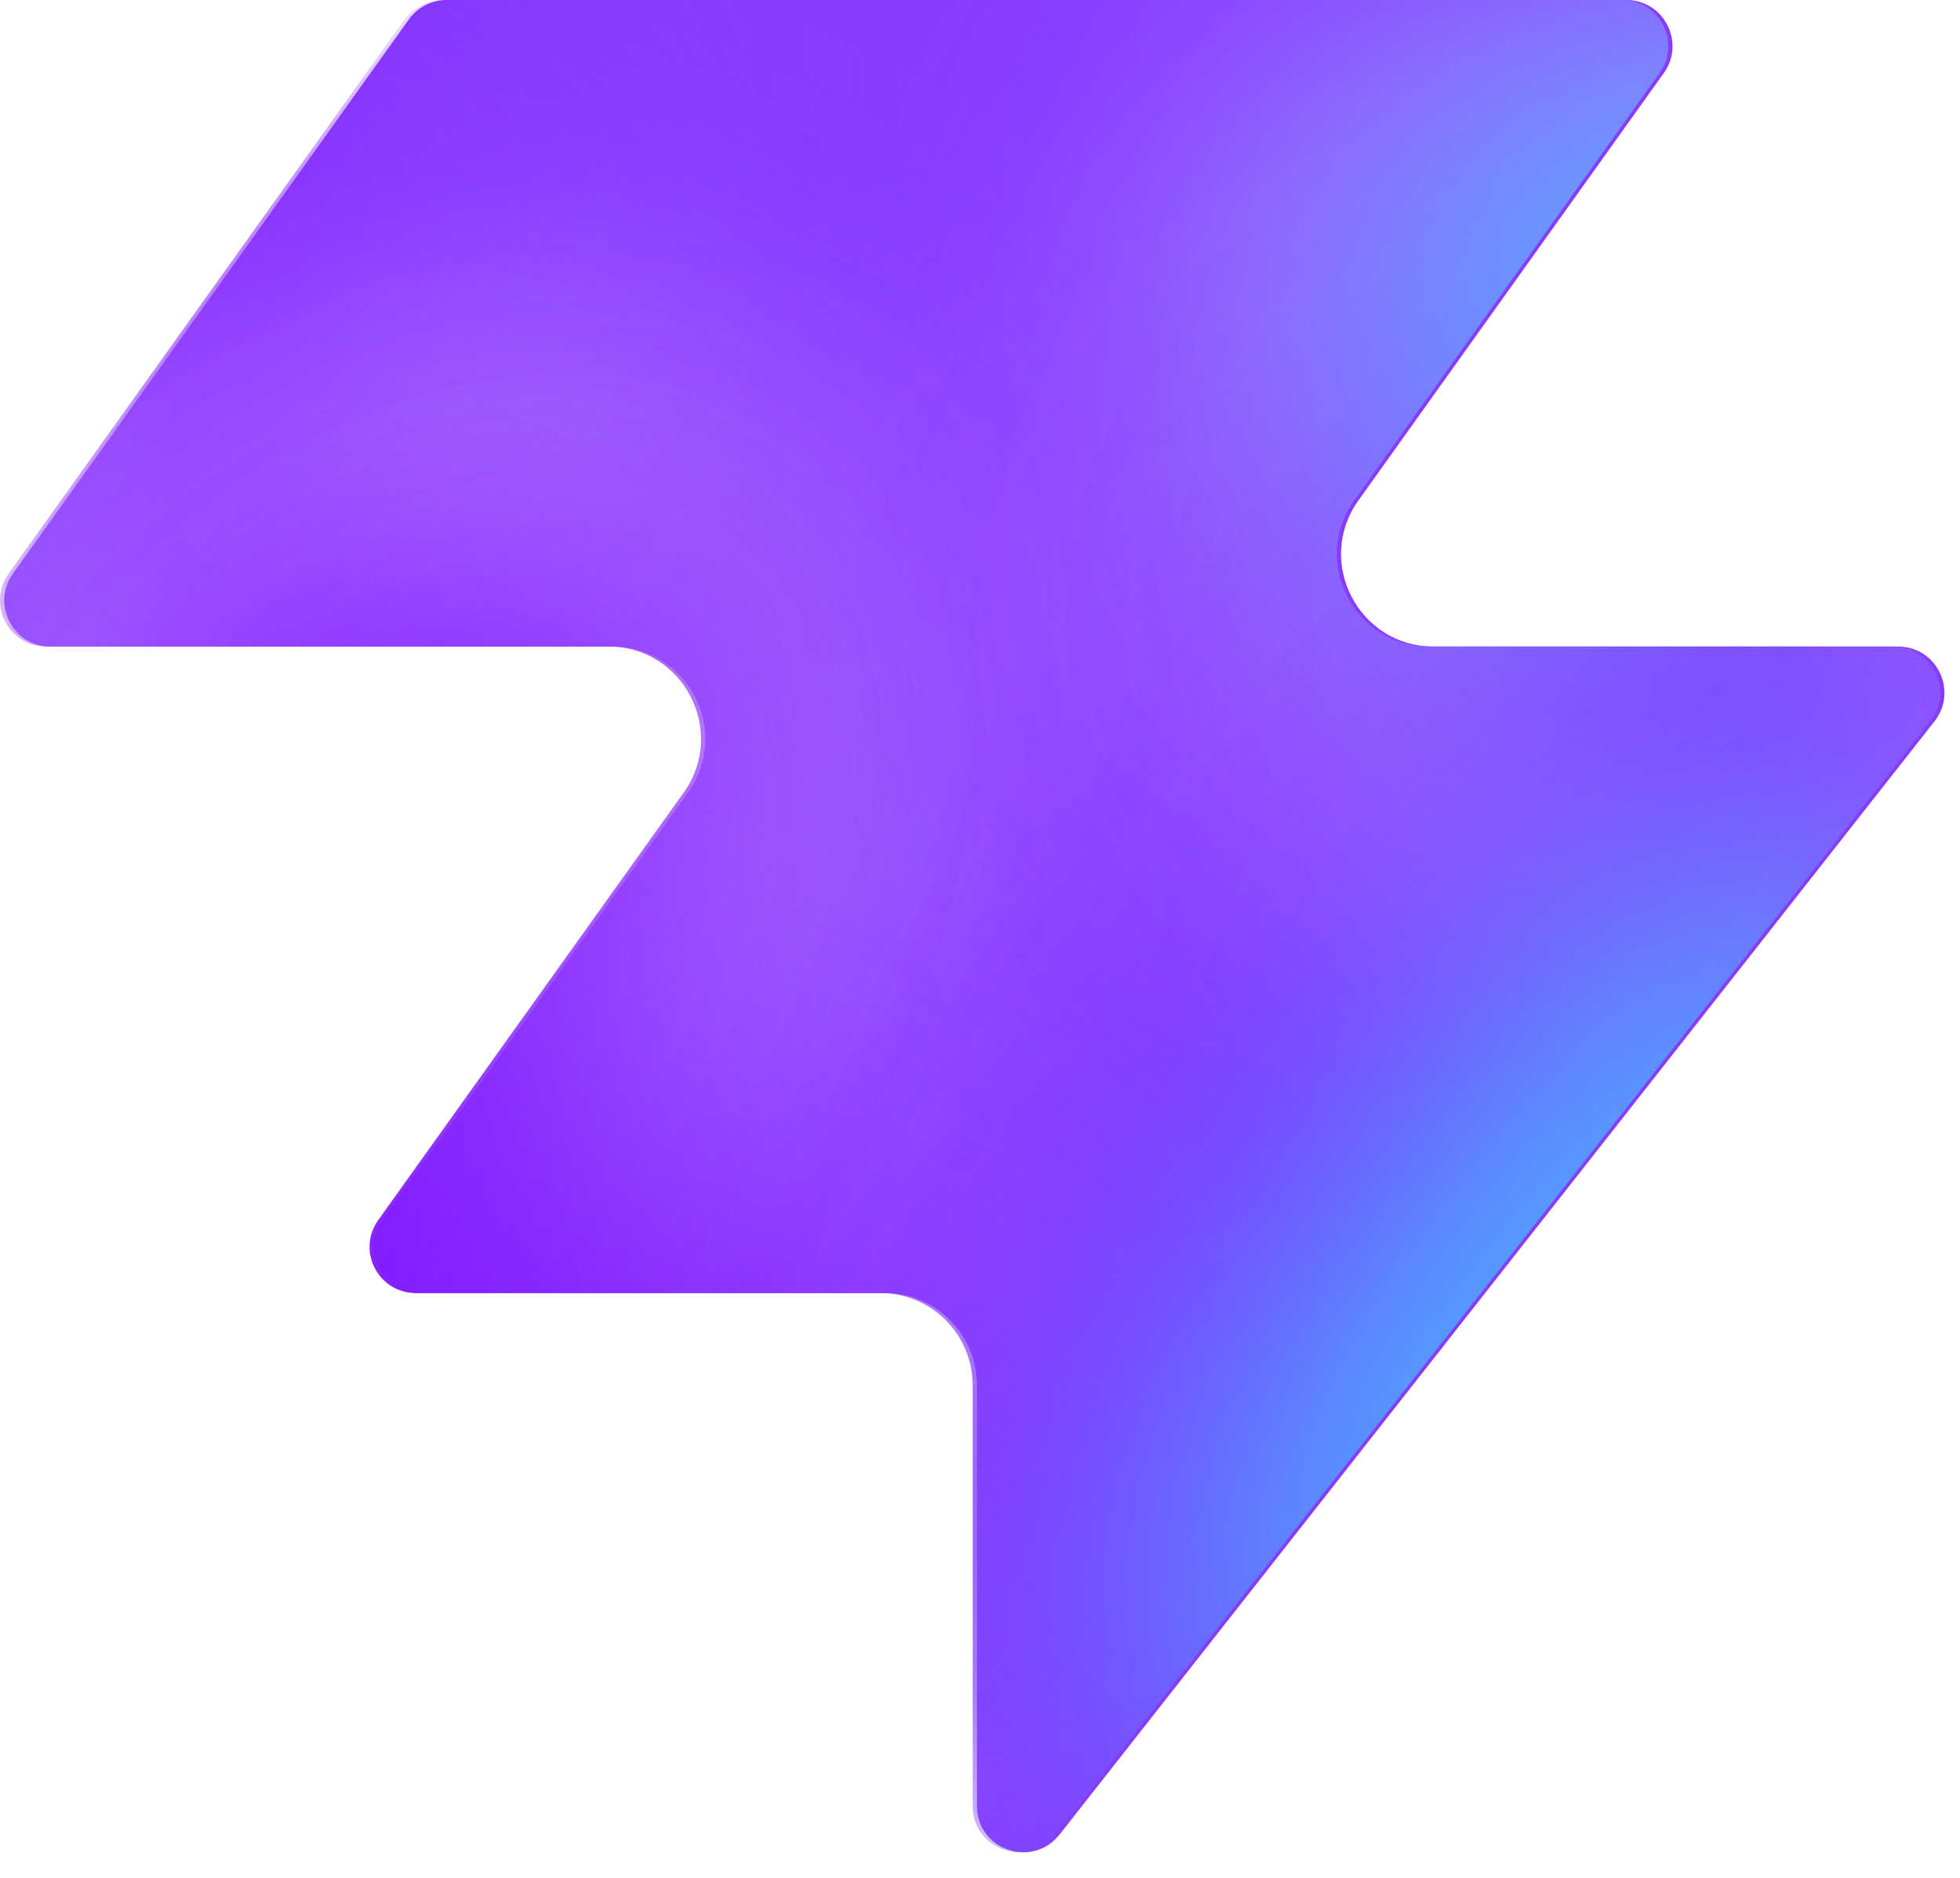
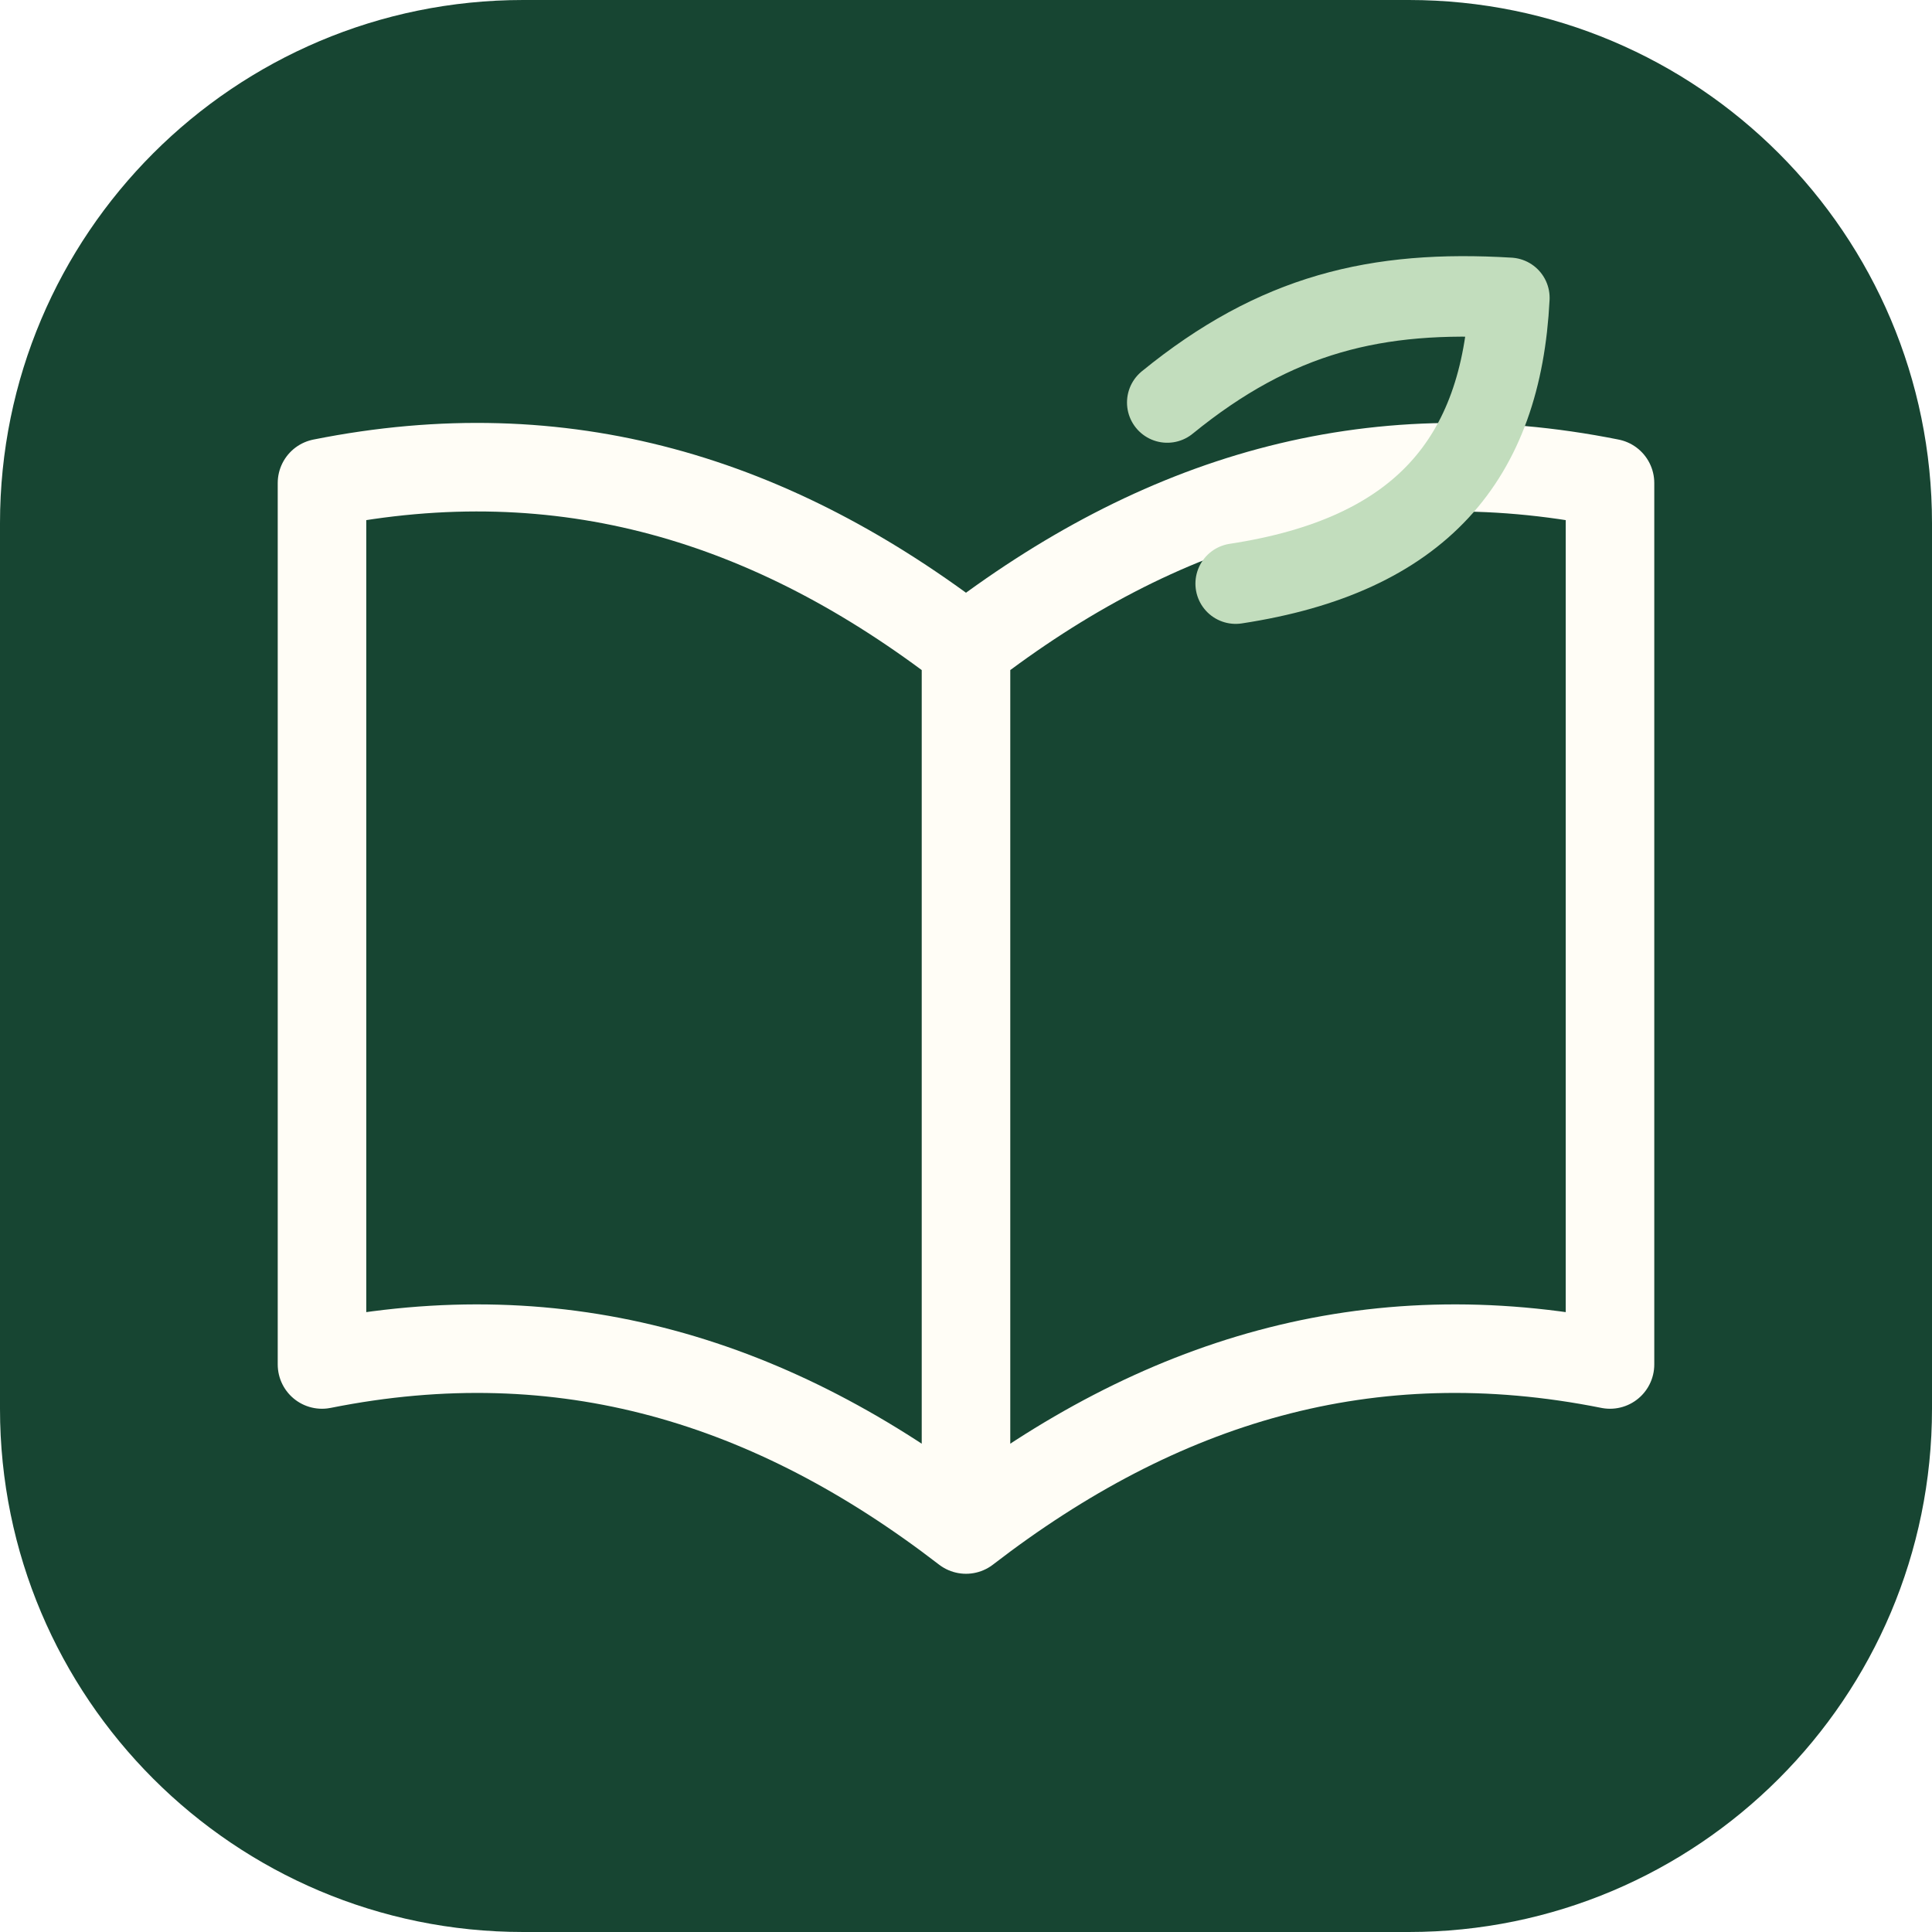
- <svg xmlns="http://www.w3.org/2000/svg" width="48" height="46" fill="none" viewBox="0 0 48 46">
-   <path fill="#863bff" d="M25.946 44.938c-.664.845-2.021.375-2.021-.698V33.937a2.26 2.26 0 0 0-2.262-2.262H10.287c-.92 0-1.456-1.04-.92-1.788l7.48-10.471c1.07-1.497 0-3.578-1.842-3.578H1.237c-.92 0-1.456-1.04-.92-1.788L10.013.474c.214-.297.556-.474.92-.474h28.894c.92 0 1.456 1.04.92 1.788l-7.48 10.471c-1.07 1.498 0 3.579 1.842 3.579h11.377c.943 0 1.473 1.088.89 1.83L25.947 44.94z" style="fill:#863bff;fill:color(display-p3 .525 .23 1);fill-opacity:1" />
-   <mask id="a" width="48" height="46" x="0" y="0" maskUnits="userSpaceOnUse" style="mask-type:alpha">
-     <path fill="#000" d="M25.842 44.938c-.664.844-2.021.375-2.021-.698V33.937a2.26 2.26 0 0 0-2.262-2.262H10.183c-.92 0-1.456-1.04-.92-1.788l7.48-10.471c1.07-1.498 0-3.579-1.842-3.579H1.133c-.92 0-1.456-1.04-.92-1.787L9.91.473c.214-.297.556-.474.92-.474h28.894c.92 0 1.456 1.04.92 1.788l-7.48 10.471c-1.07 1.498 0 3.578 1.842 3.578h11.377c.943 0 1.473 1.088.89 1.832L25.843 44.94z" style="fill:#000;fill-opacity:1" />
-   </mask>
-   <g mask="url(#a)">
-     <g filter="url(#b)">
-       <ellipse cx="5.508" cy="14.704" fill="#ede6ff" rx="5.508" ry="14.704" style="fill:#ede6ff;fill:color(display-p3 .927 .903 1);fill-opacity:1" transform="matrix(.00324 1 1 -.00324 -4.47 31.516)" />
-     </g>
-     <g filter="url(#c)">
-       <ellipse cx="10.399" cy="29.851" fill="#ede6ff" rx="10.399" ry="29.851" style="fill:#ede6ff;fill:color(display-p3 .927 .903 1);fill-opacity:1" transform="matrix(.00324 1 1 -.00324 -39.328 7.883)" />
-     </g>
-     <g filter="url(#d)">
-       <ellipse cx="5.508" cy="30.487" fill="#7e14ff" rx="5.508" ry="30.487" style="fill:#7e14ff;fill:color(display-p3 .492 .077 1);fill-opacity:1" transform="rotate(89.814 -25.913 -14.639)scale(1 -1)" />
-     </g>
-     <g filter="url(#e)">
-       <ellipse cx="5.508" cy="30.599" fill="#7e14ff" rx="5.508" ry="30.599" style="fill:#7e14ff;fill:color(display-p3 .492 .077 1);fill-opacity:1" transform="rotate(89.814 -32.644 -3.334)scale(1 -1)" />
-     </g>
-     <g filter="url(#f)">
-       <ellipse cx="5.508" cy="30.599" fill="#7e14ff" rx="5.508" ry="30.599" style="fill:#7e14ff;fill:color(display-p3 .492 .077 1);fill-opacity:1" transform="matrix(.00324 1 1 -.00324 -34.34 30.47)" />
-     </g>
-     <g filter="url(#g)">
-       <ellipse cx="14.072" cy="22.078" fill="#ede6ff" rx="14.072" ry="22.078" style="fill:#ede6ff;fill:color(display-p3 .927 .903 1);fill-opacity:1" transform="rotate(93.35 24.506 48.493)scale(-1 1)" />
-     </g>
-     <g filter="url(#h)">
-       <ellipse cx="3.47" cy="21.501" fill="#7e14ff" rx="3.47" ry="21.501" style="fill:#7e14ff;fill:color(display-p3 .492 .077 1);fill-opacity:1" transform="rotate(89.009 28.708 47.59)scale(-1 1)" />
-     </g>
-     <g filter="url(#i)">
-       <ellipse cx="3.47" cy="21.501" fill="#7e14ff" rx="3.47" ry="21.501" style="fill:#7e14ff;fill:color(display-p3 .492 .077 1);fill-opacity:1" transform="rotate(89.009 28.708 47.59)scale(-1 1)" />
-     </g>
-     <g filter="url(#j)">
-       <ellipse cx=".387" cy="8.972" fill="#7e14ff" rx="4.407" ry="29.108" style="fill:#7e14ff;fill:color(display-p3 .492 .077 1);fill-opacity:1" transform="rotate(39.51 .387 8.972)" />
-     </g>
-     <g filter="url(#k)">
-       <ellipse cx="47.523" cy="-6.092" fill="#7e14ff" rx="4.407" ry="29.108" style="fill:#7e14ff;fill:color(display-p3 .492 .077 1);fill-opacity:1" transform="rotate(37.892 47.523 -6.092)" />
-     </g>
-     <g filter="url(#l)">
-       <ellipse cx="41.412" cy="6.333" fill="#47bfff" rx="5.971" ry="9.665" style="fill:#47bfff;fill:color(display-p3 .28 .748 1);fill-opacity:1" transform="rotate(37.892 41.412 6.333)" />
-     </g>
-     <g filter="url(#m)">
-       <ellipse cx="-1.879" cy="38.332" fill="#7e14ff" rx="4.407" ry="29.108" style="fill:#7e14ff;fill:color(display-p3 .492 .077 1);fill-opacity:1" transform="rotate(37.892 -1.88 38.332)" />
-     </g>
-     <g filter="url(#n)">
-       <ellipse cx="-1.879" cy="38.332" fill="#7e14ff" rx="4.407" ry="29.108" style="fill:#7e14ff;fill:color(display-p3 .492 .077 1);fill-opacity:1" transform="rotate(37.892 -1.88 38.332)" />
-     </g>
-     <g filter="url(#o)">
-       <ellipse cx="35.651" cy="29.907" fill="#7e14ff" rx="4.407" ry="29.108" style="fill:#7e14ff;fill:color(display-p3 .492 .077 1);fill-opacity:1" transform="rotate(37.892 35.651 29.907)" />
-     </g>
-     <g filter="url(#p)">
-       <ellipse cx="38.418" cy="32.4" fill="#47bfff" rx="5.971" ry="15.297" style="fill:#47bfff;fill:color(display-p3 .28 .748 1);fill-opacity:1" transform="rotate(37.892 38.418 32.4)" />
-     </g>
-   </g>
-   <defs>
-     <filter id="b" width="60.045" height="41.654" x="-19.77" y="16.149" color-interpolation-filters="sRGB" filterUnits="userSpaceOnUse">
-       <feFlood flood-opacity="0" result="BackgroundImageFix" />
-       <feBlend in="SourceGraphic" in2="BackgroundImageFix" result="shape" />
-       <feGaussianBlur result="effect1_foregroundBlur_2002_17158" stdDeviation="7.659" />
-     </filter>
-     <filter id="c" width="90.34" height="51.437" x="-54.613" y="-7.533" color-interpolation-filters="sRGB" filterUnits="userSpaceOnUse">
-       <feFlood flood-opacity="0" result="BackgroundImageFix" />
-       <feBlend in="SourceGraphic" in2="BackgroundImageFix" result="shape" />
-       <feGaussianBlur result="effect1_foregroundBlur_2002_17158" stdDeviation="7.659" />
-     </filter>
-     <filter id="d" width="79.355" height="29.4" x="-49.64" y="2.03" color-interpolation-filters="sRGB" filterUnits="userSpaceOnUse">
-       <feFlood flood-opacity="0" result="BackgroundImageFix" />
-       <feBlend in="SourceGraphic" in2="BackgroundImageFix" result="shape" />
-       <feGaussianBlur result="effect1_foregroundBlur_2002_17158" stdDeviation="4.596" />
-     </filter>
-     <filter id="e" width="79.579" height="29.4" x="-45.045" y="20.029" color-interpolation-filters="sRGB" filterUnits="userSpaceOnUse">
-       <feFlood flood-opacity="0" result="BackgroundImageFix" />
-       <feBlend in="SourceGraphic" in2="BackgroundImageFix" result="shape" />
-       <feGaussianBlur result="effect1_foregroundBlur_2002_17158" stdDeviation="4.596" />
-     </filter>
-     <filter id="f" width="79.579" height="29.4" x="-43.513" y="21.178" color-interpolation-filters="sRGB" filterUnits="userSpaceOnUse">
-       <feFlood flood-opacity="0" result="BackgroundImageFix" />
-       <feBlend in="SourceGraphic" in2="BackgroundImageFix" result="shape" />
-       <feGaussianBlur result="effect1_foregroundBlur_2002_17158" stdDeviation="4.596" />
-     </filter>
-     <filter id="g" width="74.749" height="58.852" x="15.756" y="-17.901" color-interpolation-filters="sRGB" filterUnits="userSpaceOnUse">
-       <feFlood flood-opacity="0" result="BackgroundImageFix" />
-       <feBlend in="SourceGraphic" in2="BackgroundImageFix" result="shape" />
-       <feGaussianBlur result="effect1_foregroundBlur_2002_17158" stdDeviation="7.659" />
-     </filter>
-     <filter id="h" width="61.377" height="25.362" x="23.548" y="2.284" color-interpolation-filters="sRGB" filterUnits="userSpaceOnUse">
-       <feFlood flood-opacity="0" result="BackgroundImageFix" />
-       <feBlend in="SourceGraphic" in2="BackgroundImageFix" result="shape" />
-       <feGaussianBlur result="effect1_foregroundBlur_2002_17158" stdDeviation="4.596" />
-     </filter>
-     <filter id="i" width="61.377" height="25.362" x="23.548" y="2.284" color-interpolation-filters="sRGB" filterUnits="userSpaceOnUse">
-       <feFlood flood-opacity="0" result="BackgroundImageFix" />
-       <feBlend in="SourceGraphic" in2="BackgroundImageFix" result="shape" />
-       <feGaussianBlur result="effect1_foregroundBlur_2002_17158" stdDeviation="4.596" />
-     </filter>
-     <filter id="j" width="56.045" height="63.649" x="-27.636" y="-22.853" color-interpolation-filters="sRGB" filterUnits="userSpaceOnUse">
-       <feFlood flood-opacity="0" result="BackgroundImageFix" />
-       <feBlend in="SourceGraphic" in2="BackgroundImageFix" result="shape" />
-       <feGaussianBlur result="effect1_foregroundBlur_2002_17158" stdDeviation="4.596" />
-     </filter>
-     <filter id="k" width="54.814" height="64.646" x="20.116" y="-38.415" color-interpolation-filters="sRGB" filterUnits="userSpaceOnUse">
-       <feFlood flood-opacity="0" result="BackgroundImageFix" />
-       <feBlend in="SourceGraphic" in2="BackgroundImageFix" result="shape" />
-       <feGaussianBlur result="effect1_foregroundBlur_2002_17158" stdDeviation="4.596" />
-     </filter>
-     <filter id="l" width="33.541" height="35.313" x="24.641" y="-11.323" color-interpolation-filters="sRGB" filterUnits="userSpaceOnUse">
-       <feFlood flood-opacity="0" result="BackgroundImageFix" />
-       <feBlend in="SourceGraphic" in2="BackgroundImageFix" result="shape" />
-       <feGaussianBlur result="effect1_foregroundBlur_2002_17158" stdDeviation="4.596" />
-     </filter>
-     <filter id="m" width="54.814" height="64.646" x="-29.286" y="6.009" color-interpolation-filters="sRGB" filterUnits="userSpaceOnUse">
-       <feFlood flood-opacity="0" result="BackgroundImageFix" />
-       <feBlend in="SourceGraphic" in2="BackgroundImageFix" result="shape" />
-       <feGaussianBlur result="effect1_foregroundBlur_2002_17158" stdDeviation="4.596" />
-     </filter>
-     <filter id="n" width="54.814" height="64.646" x="-29.286" y="6.009" color-interpolation-filters="sRGB" filterUnits="userSpaceOnUse">
-       <feFlood flood-opacity="0" result="BackgroundImageFix" />
-       <feBlend in="SourceGraphic" in2="BackgroundImageFix" result="shape" />
-       <feGaussianBlur result="effect1_foregroundBlur_2002_17158" stdDeviation="4.596" />
-     </filter>
-     <filter id="o" width="54.814" height="64.646" x="8.244" y="-2.416" color-interpolation-filters="sRGB" filterUnits="userSpaceOnUse">
-       <feFlood flood-opacity="0" result="BackgroundImageFix" />
-       <feBlend in="SourceGraphic" in2="BackgroundImageFix" result="shape" />
-       <feGaussianBlur result="effect1_foregroundBlur_2002_17158" stdDeviation="4.596" />
-     </filter>
-     <filter id="p" width="39.409" height="43.623" x="18.713" y="10.588" color-interpolation-filters="sRGB" filterUnits="userSpaceOnUse">
-       <feFlood flood-opacity="0" result="BackgroundImageFix" />
-       <feBlend in="SourceGraphic" in2="BackgroundImageFix" result="shape" />
-       <feGaussianBlur result="effect1_foregroundBlur_2002_17158" stdDeviation="4.596" />
-     </filter>
-   </defs>
+ <svg xmlns="http://www.w3.org/2000/svg" viewBox="0 0 48 48">
+   <rect width="48" height="48" rx="13" fill="#174532" />
+   <path d="M8 12c6-1.2 11.2.4 16 4.1V38c-4.8-3.7-10-5.3-16-4.1V12Zm32 0c-6-1.2-11.2.4-16 4.1V38c4.8-3.7 10-5.3 16-4.1V12Z" fill="none" stroke="#fffdf6" stroke-linecap="round" stroke-linejoin="round" stroke-width="2.2" />
+   <path d="M29 10c2.7-2.2 5.2-2.8 8.5-2.6-.2 4-2.2 6.4-6.8 7.1" fill="none" stroke="#c2ddbd" stroke-linecap="round" stroke-linejoin="round" stroke-width="2" />
</svg>
